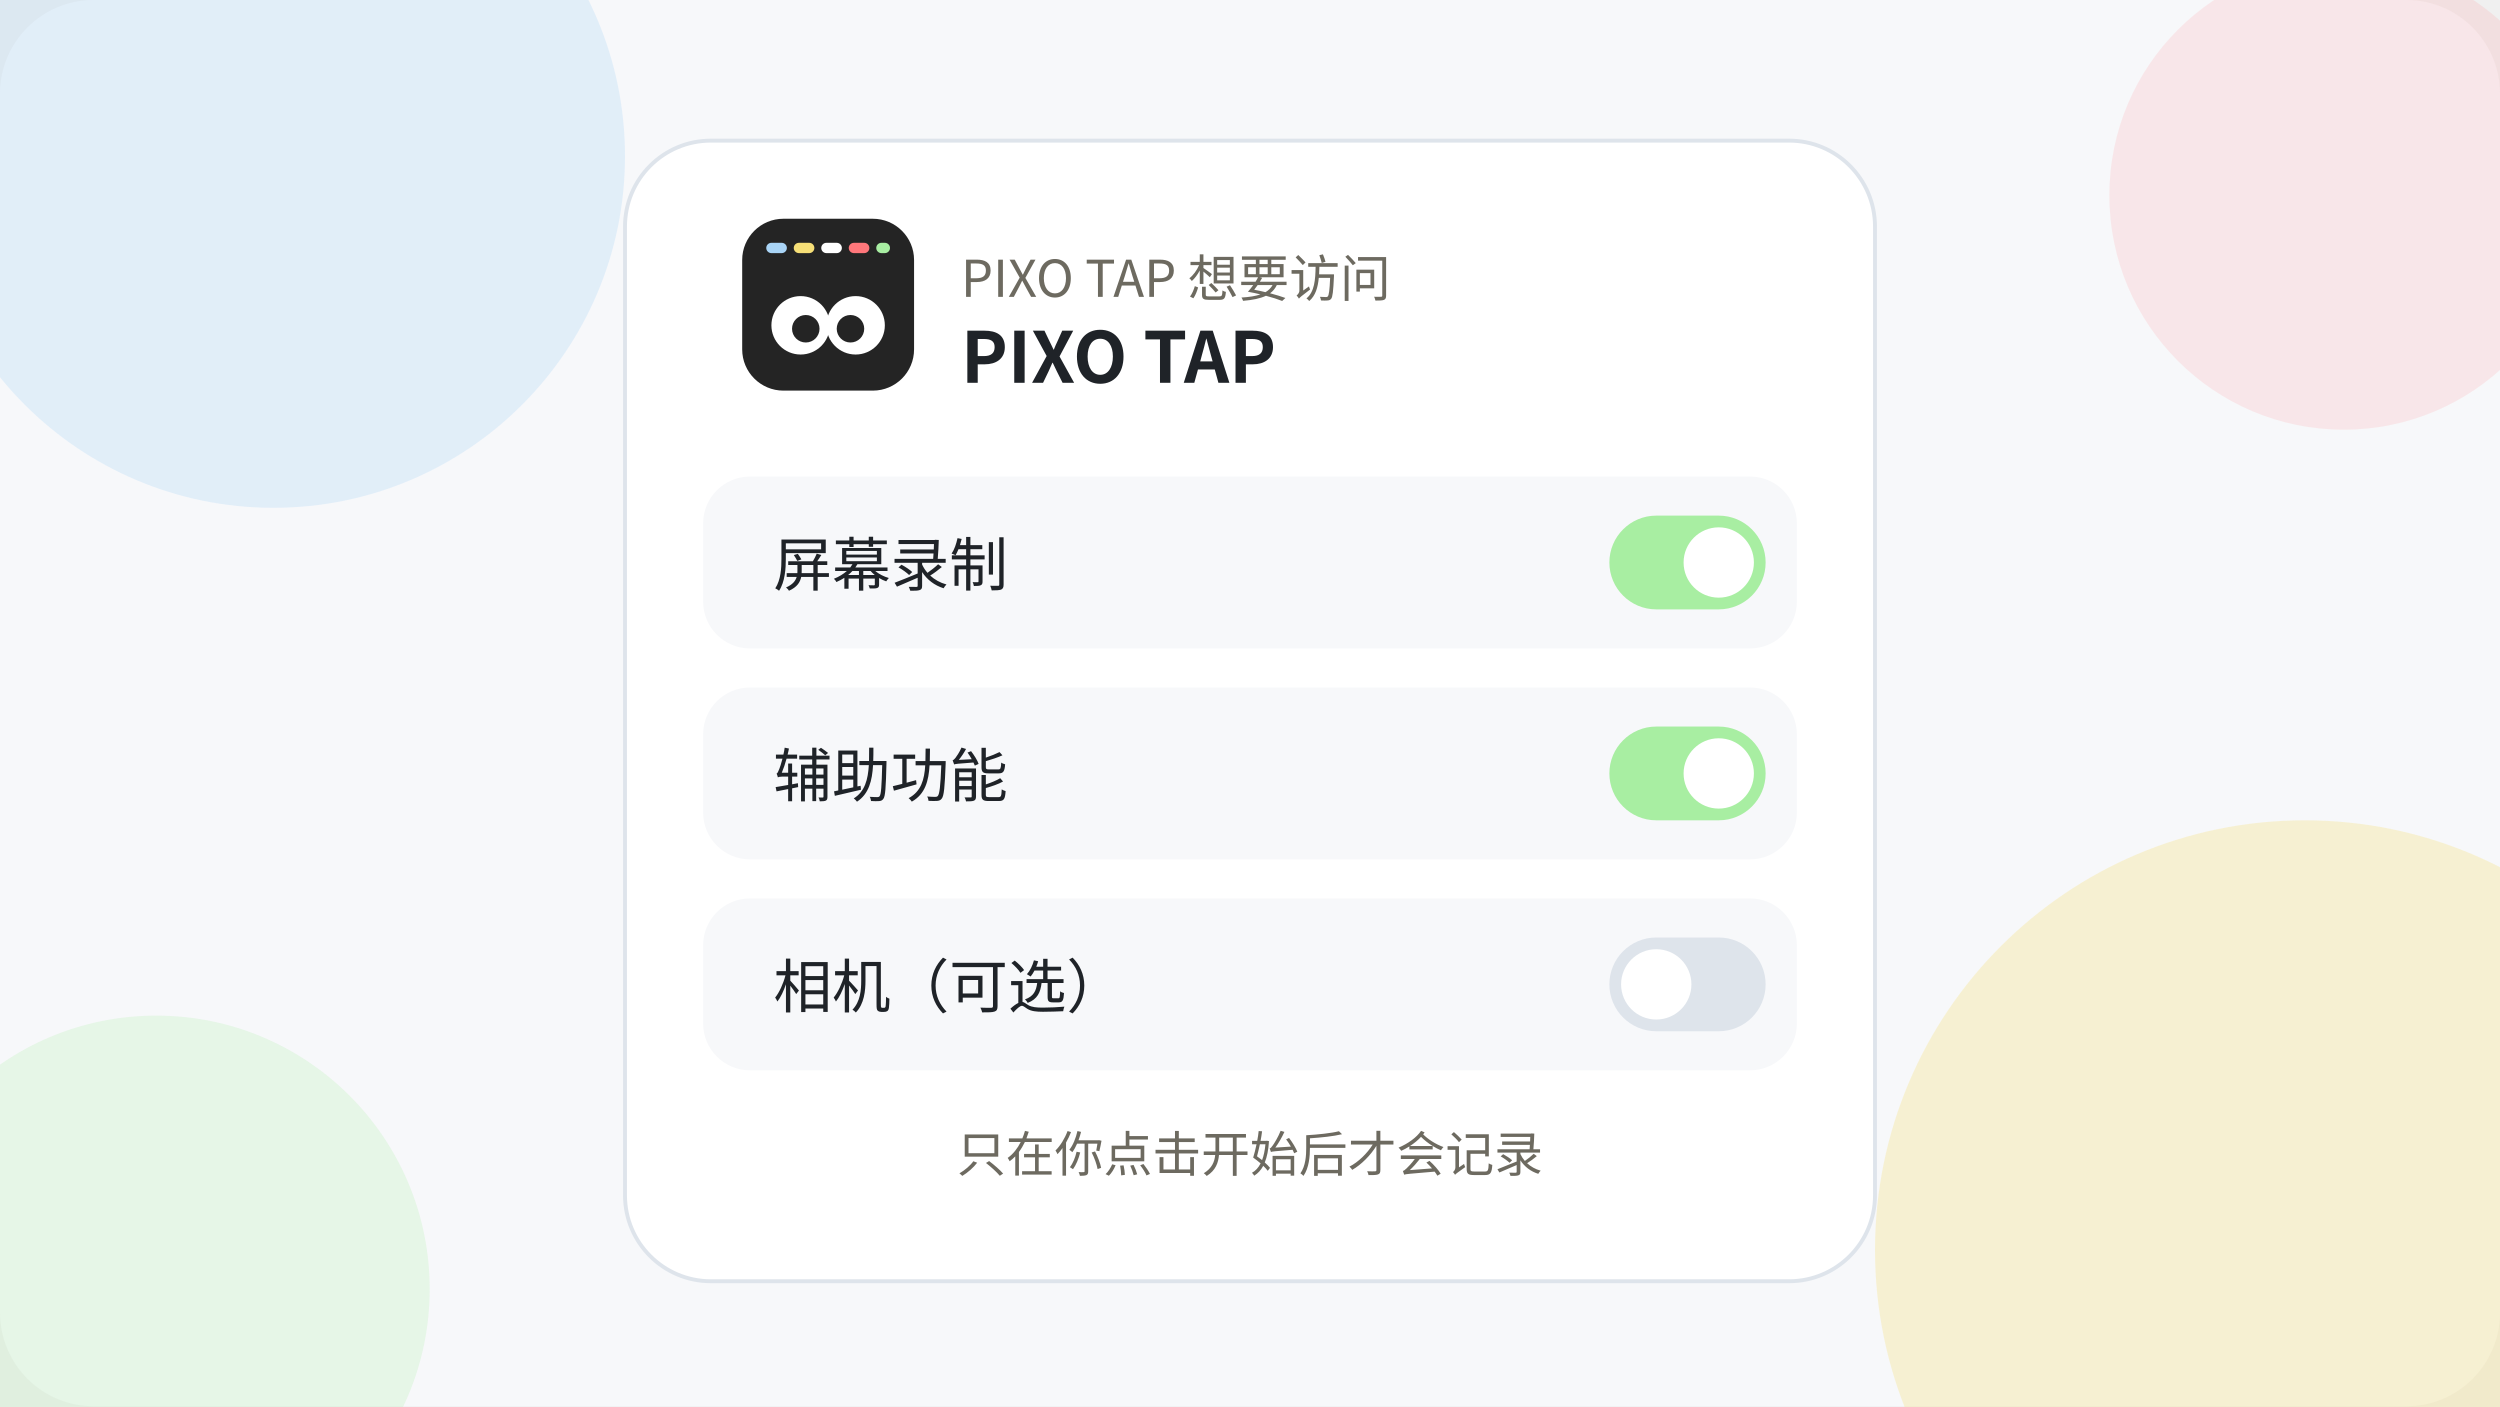
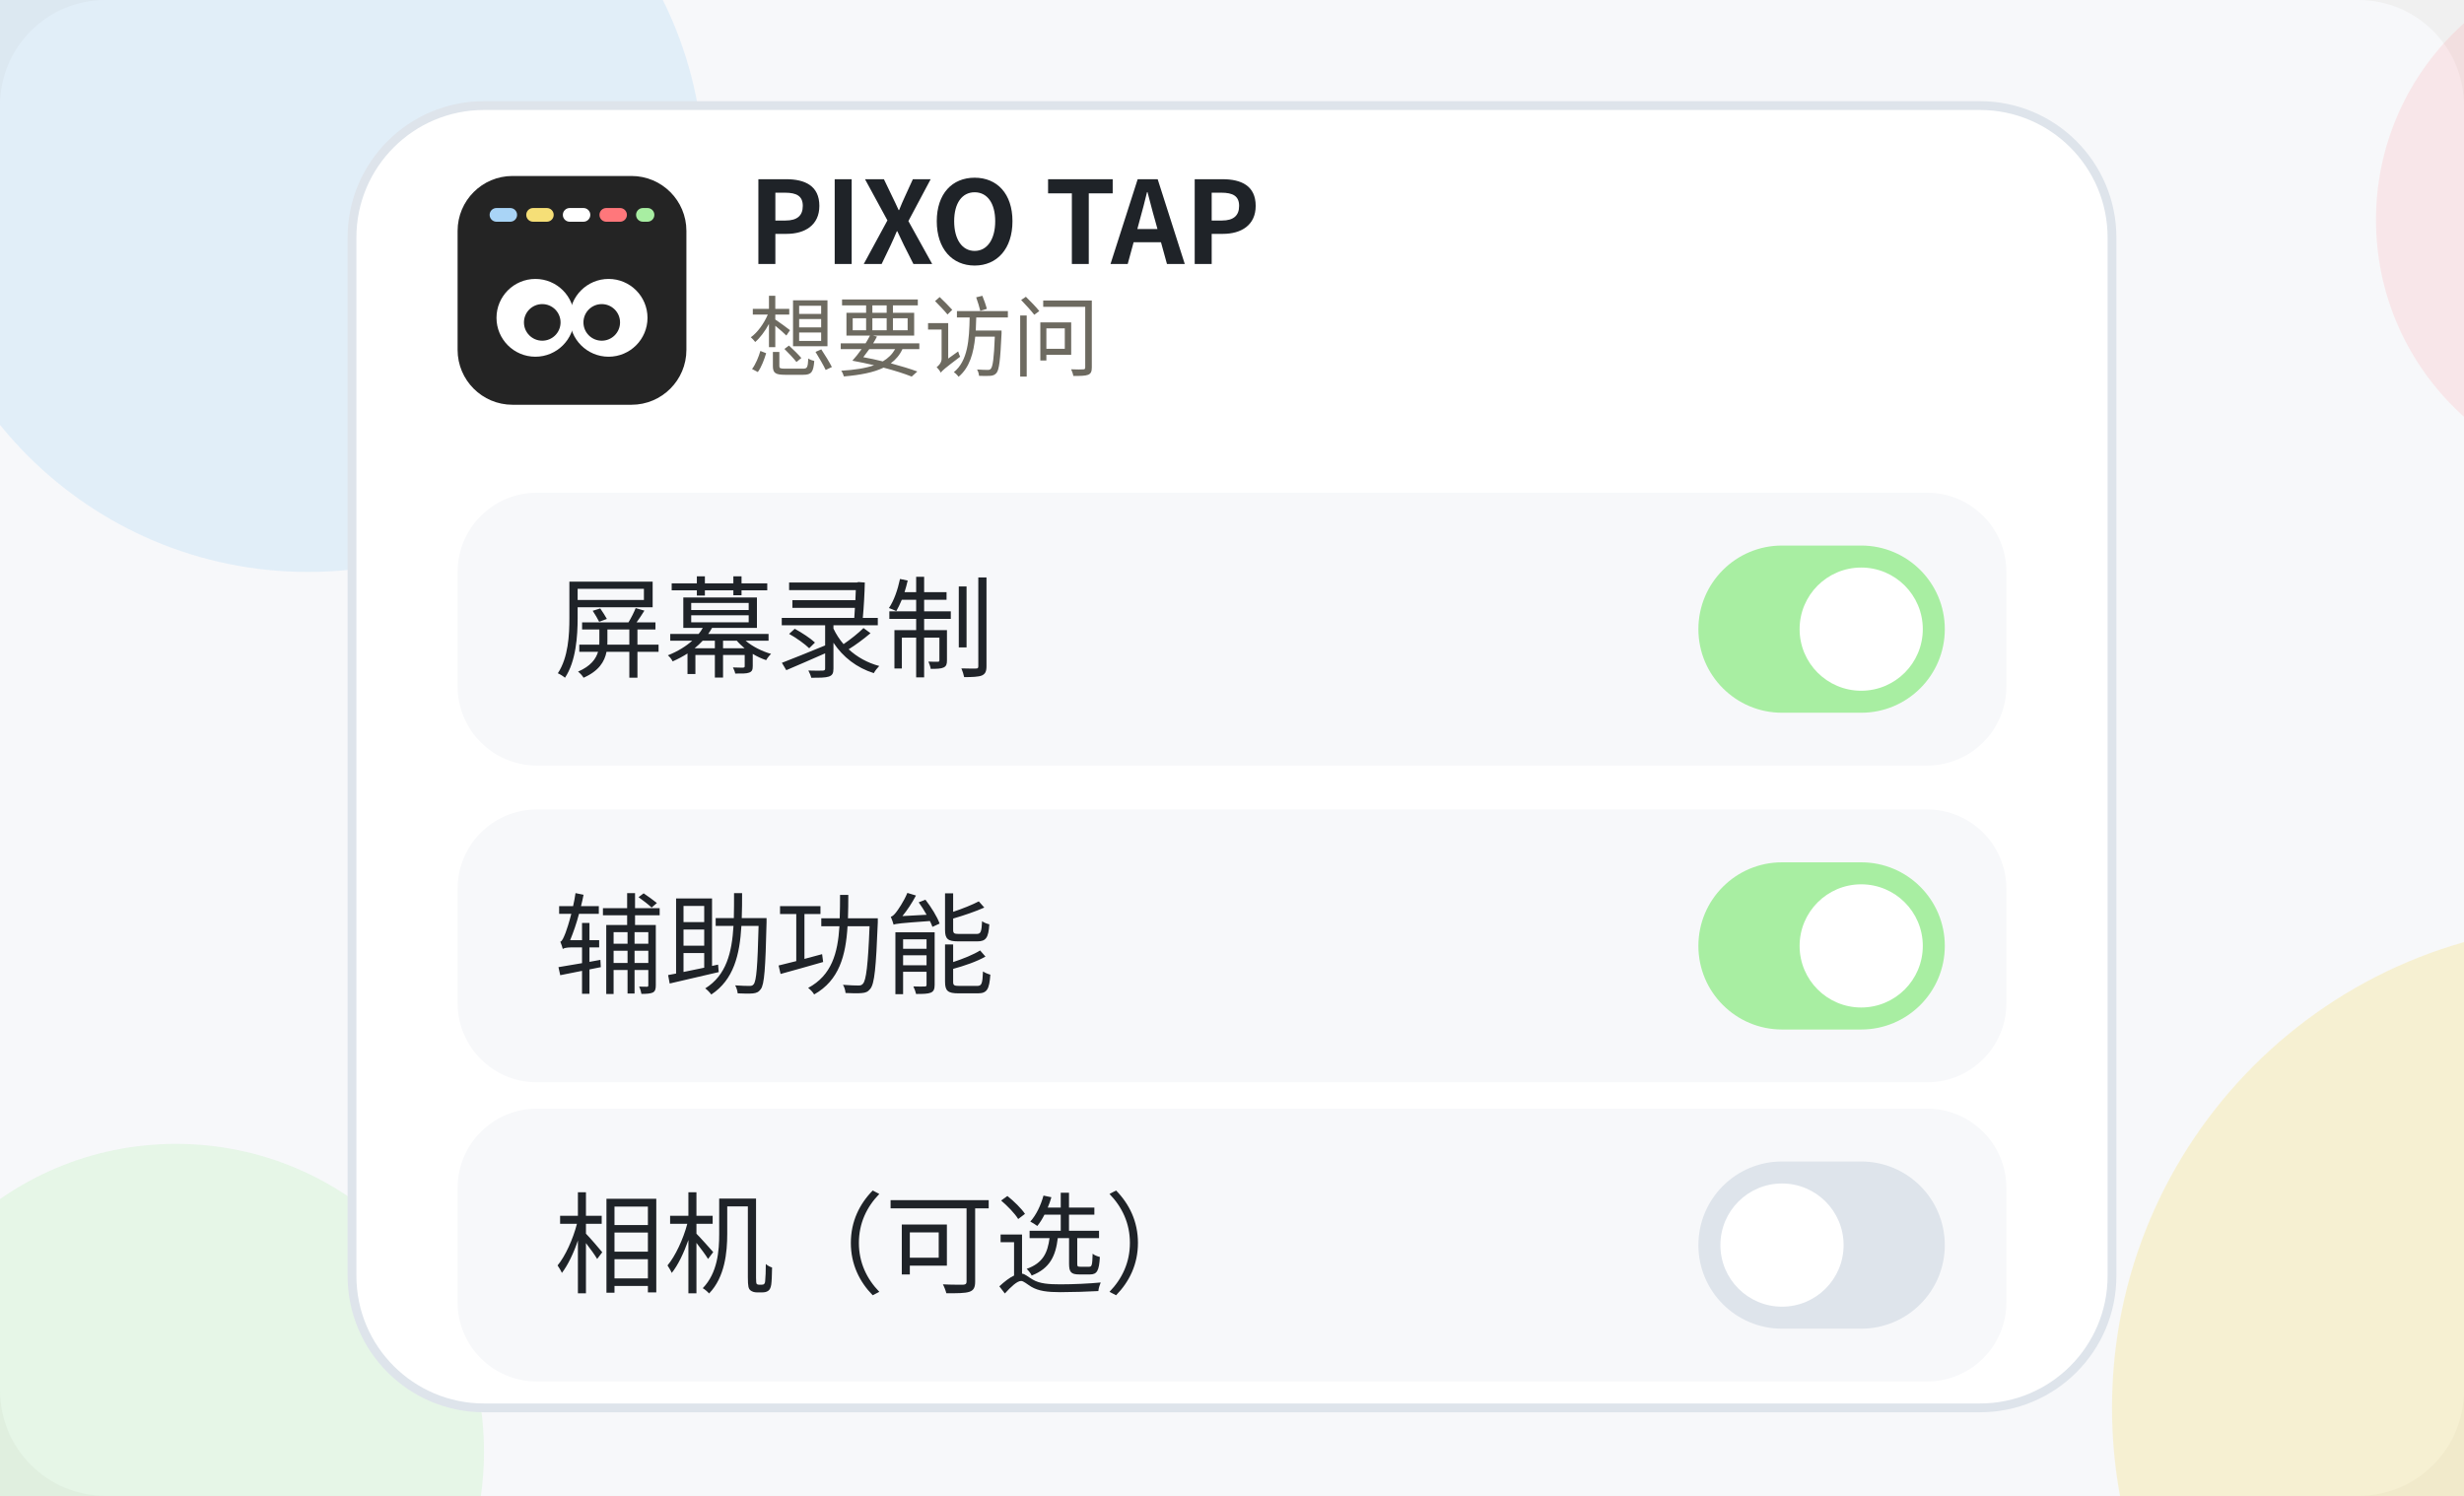
- <svg xmlns="http://www.w3.org/2000/svg" viewBox="0 0 640 360" width="640" height="360" font-family="'MiSans','Noto Sans CJK SC','PingFang SC','Microsoft YaHei',system-ui,sans-serif" role="img" aria-label="示意图：首次打开时的系统授权">
-   <rect width="640" height="360" rx="24" fill="#F7F8FA" />
+ <svg xmlns="http://www.w3.org/2000/svg" viewBox="0 0 560 340" width="560" height="340" font-family="'MiSans','Noto Sans CJK SC','PingFang SC','Microsoft YaHei',system-ui,sans-serif" role="img" aria-label="示意图：首次打开时的系统授权">
+   <rect width="560" height="340" rx="24" fill="#F7F8FA" />
  <circle cx="70" cy="40" r="90" fill="#A9D4F6" opacity="0.28" />
  <circle cx="590" cy="320" r="110" fill="#F6DF77" opacity="0.30" />
  <circle cx="600" cy="50" r="60" fill="#FF777B" opacity="0.14" />
  <circle cx="40" cy="330" r="70" fill="#A8EEA2" opacity="0.22" />
-   <rect x="160" y="36" width="320" height="292" rx="22" fill="#FFFFFF" stroke="#DEE4EB" />
-   <g transform="translate(190 56) scale(0.44)">
+   <rect x="80" y="24" width="400" height="296" rx="30" fill="#FFFFFF" stroke="#DEE4EB" stroke-width="2" />
+   <g transform="translate(104 40) scale(0.52)">
    <rect width="100" height="100" rx="24" fill="#242424" />
    <circle cx="34" cy="62" r="17" fill="#fff" />
    <circle cx="66" cy="62" r="17" fill="#fff" />
    <circle cx="37" cy="64" r="8" fill="#242424" />
    <circle cx="63" cy="64" r="8" fill="#242424" />
    <g>
      <rect x="14" y="14" width="12" height="6" rx="3" fill="#A9D4F6" />
      <rect x="30" y="14" width="12" height="6" rx="3" fill="#F6DF77" />
      <rect x="46" y="14" width="12" height="6" rx="3" fill="#fff" />
      <rect x="62" y="14" width="12" height="6" rx="3" fill="#FF777B" />
      <rect x="78" y="14" width="8" height="6" rx="3" fill="#A8EEA2" />
    </g>
  </g>
-   <text x="246" y="76" font-size="13" font-weight="400" fill="#6D6A60" text-anchor="start">PIXO TAP 想要访问</text>
-   <text x="246" y="98" font-size="18" font-weight="700" fill="#1F2328" text-anchor="start">PIXO TAP</text>
-   <rect x="180" y="122" width="280" height="44" rx="12" fill="#F7F8FA" />
-   <text x="198" y="150" font-size="15" font-weight="400" fill="#1F2328" text-anchor="start">屏幕录制</text>
-   <rect x="412" y="132" width="40" height="24" rx="12" fill="#A8EEA2" />
-   <circle cx="440" cy="144" r="9" fill="#fff" />
-   <rect x="180" y="176" width="280" height="44" rx="12" fill="#F7F8FA" />
-   <text x="198" y="204" font-size="15" font-weight="400" fill="#1F2328" text-anchor="start">辅助功能</text>
-   <rect x="412" y="186" width="40" height="24" rx="12" fill="#A8EEA2" />
-   <circle cx="440" cy="198" r="9" fill="#fff" />
-   <rect x="180" y="230" width="280" height="44" rx="12" fill="#F7F8FA" />
-   <text x="198" y="258" font-size="15" font-weight="400" fill="#1F2328" text-anchor="start">相机（可选）</text>
-   <rect x="412" y="240" width="40" height="24" rx="12" fill="#DEE4EB" />
-   <circle cx="424" cy="252" r="9" fill="#fff" />
-   <text x="320" y="300" font-size="12.5" font-weight="400" fill="#6D6A60" text-anchor="middle">只在你点击开始后才会记录</text>
+   <text x="170" y="60" font-size="26" font-weight="800" fill="#1F2328" text-anchor="start">PIXO TAP</text>
+   <text x="170" y="84" font-size="20" font-weight="400" fill="#6D6A60" text-anchor="start">想要访问</text>
+   <rect x="104" y="112" width="352" height="62" rx="18" fill="#F7F8FA" />
+   <text x="126" y="152" font-size="25" font-weight="500" fill="#1F2328" text-anchor="start">屏幕录制</text>
+   <g transform="translate(386 124)">
+     <rect x="0" y="0" width="56" height="38" rx="19" fill="#A8EEA2" />
+     <circle cx="37" cy="19" r="14" fill="#fff" />
+   </g>
+   <rect x="104" y="184" width="352" height="62" rx="18" fill="#F7F8FA" />
+   <text x="126" y="224" font-size="25" font-weight="500" fill="#1F2328" text-anchor="start">辅助功能</text>
+   <g transform="translate(386 196)">
+     <rect x="0" y="0" width="56" height="38" rx="19" fill="#A8EEA2" />
+     <circle cx="37" cy="19" r="14" fill="#fff" />
+   </g>
+   <rect x="104" y="252" width="352" height="62" rx="18" fill="#F7F8FA" />
+   <text x="126" y="292" font-size="25" font-weight="500" fill="#1F2328" text-anchor="start">相机（可选）</text>
+   <g transform="translate(386 264)">
+     <rect x="0" y="0" width="56" height="38" rx="19" fill="#DEE4EB" />
+     <circle cx="19" cy="19" r="14" fill="#fff" />
+   </g>
</svg>
